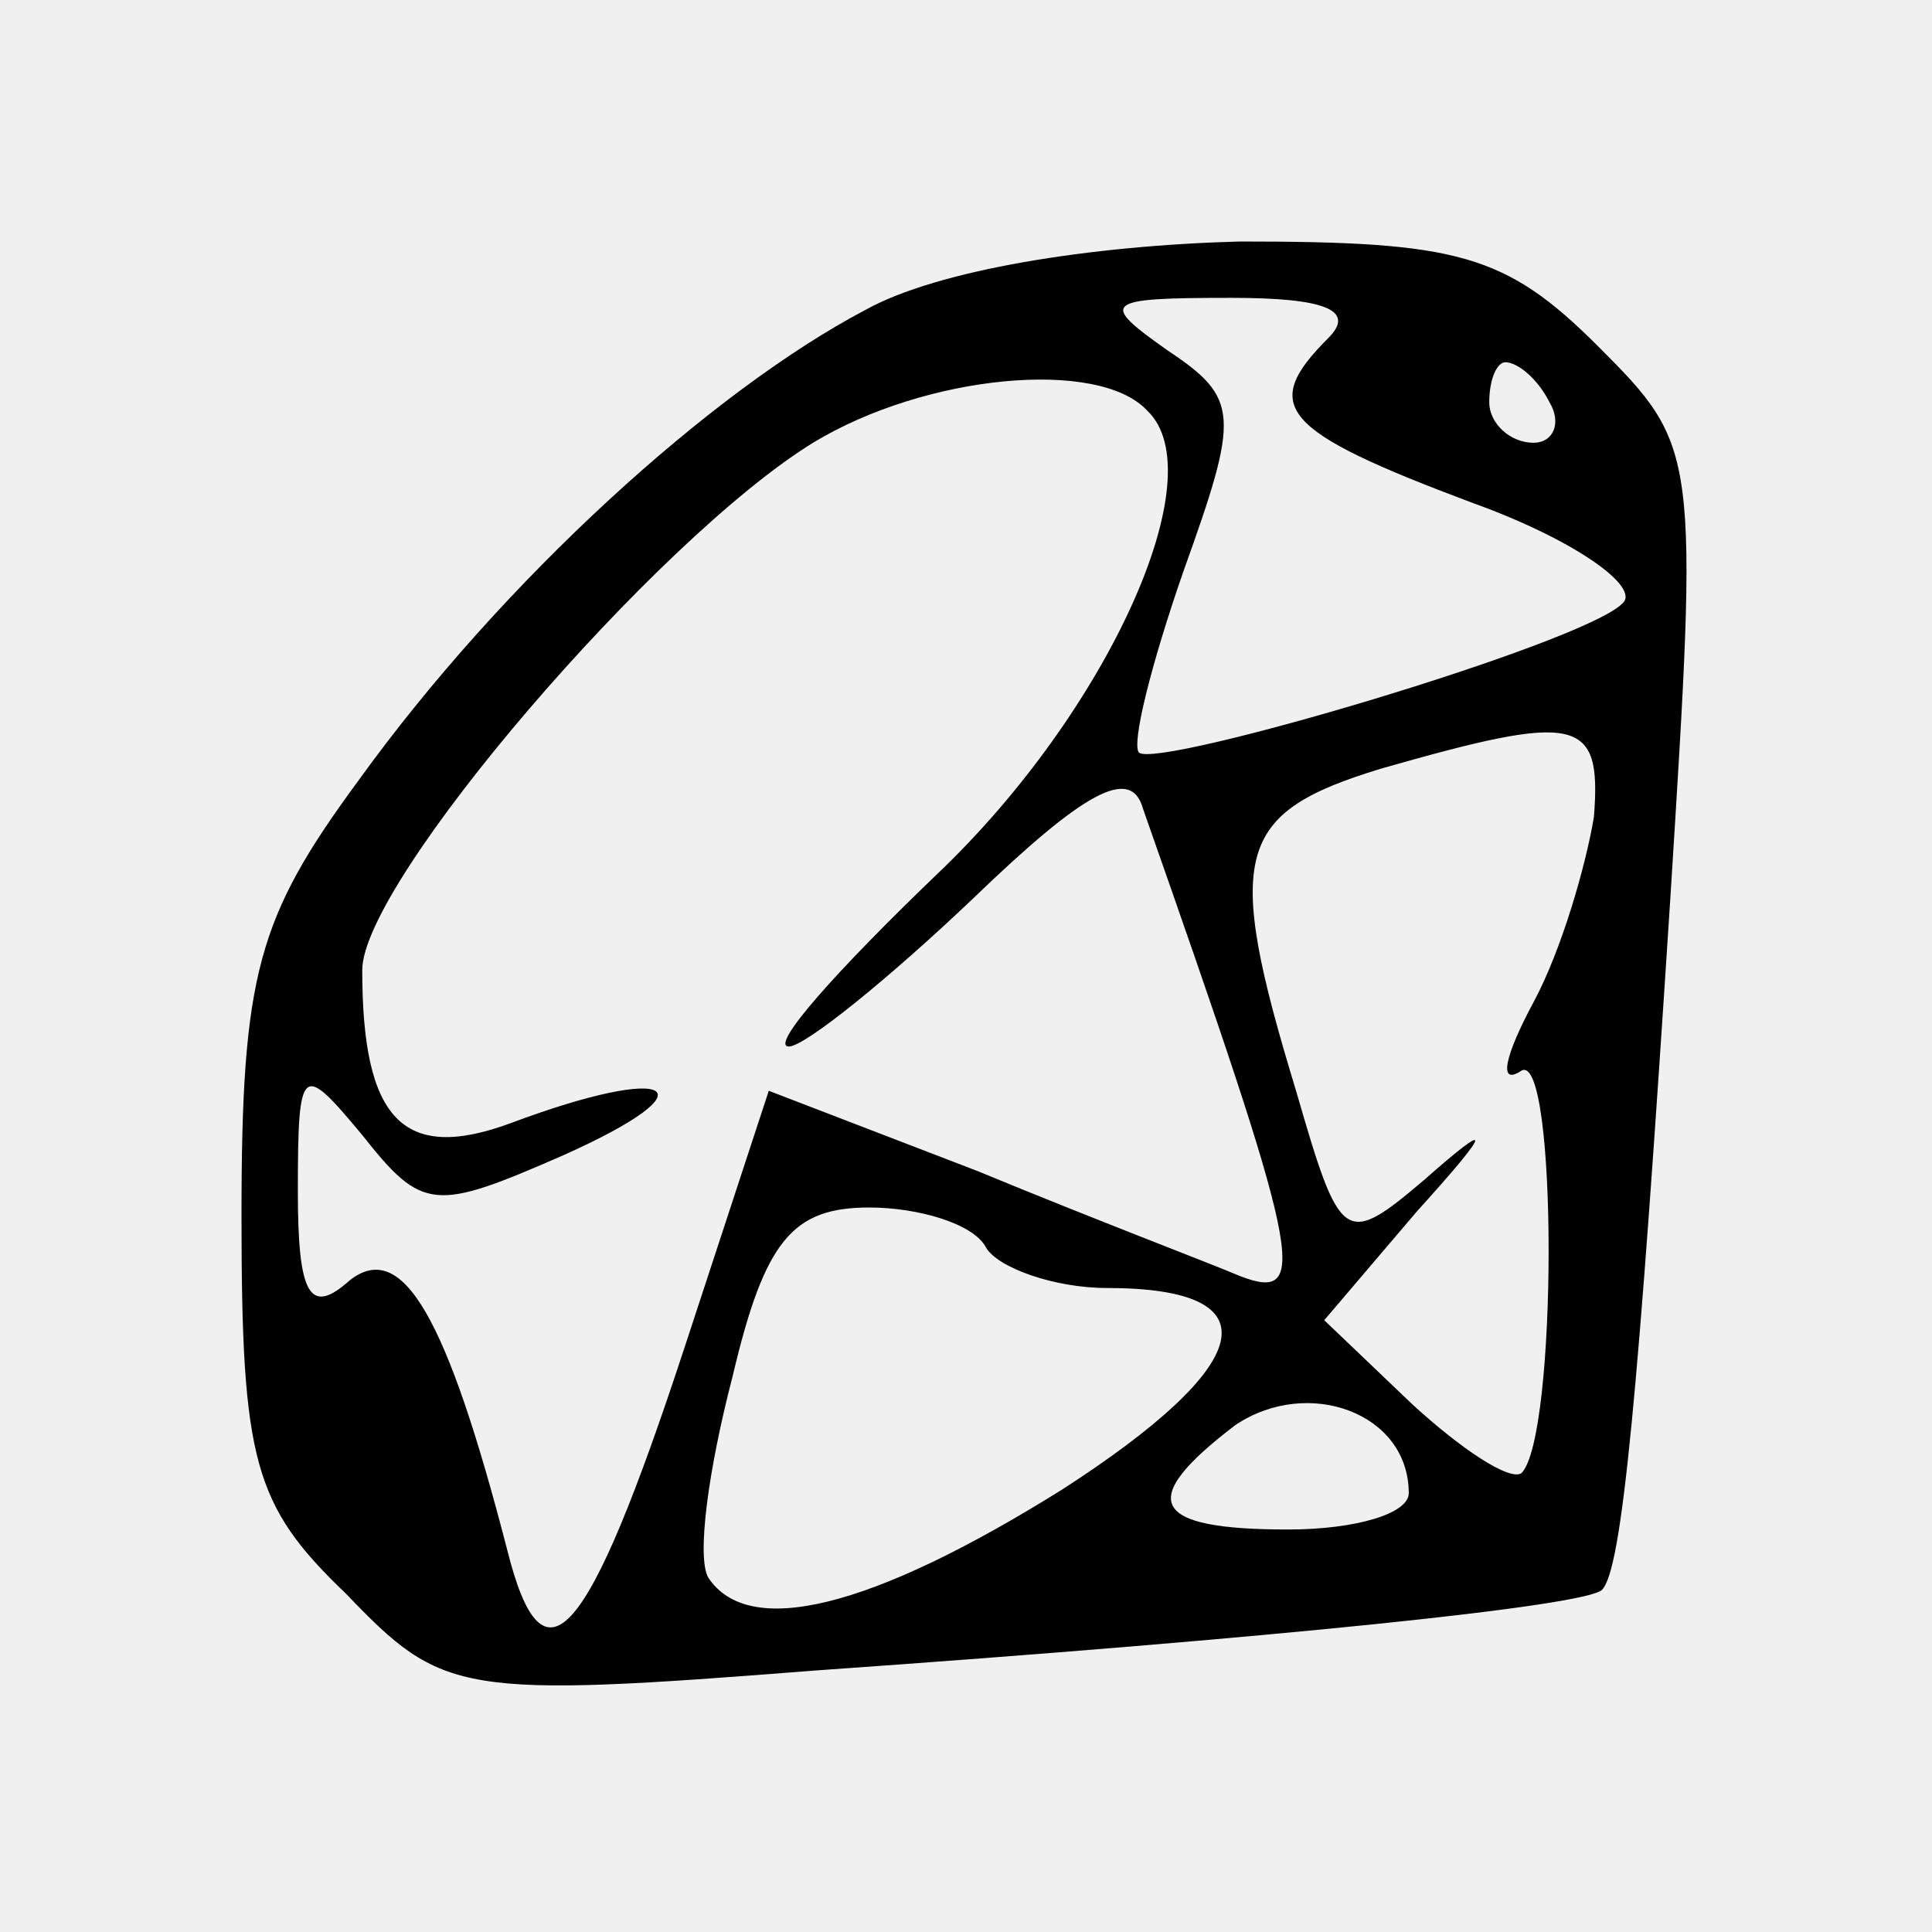
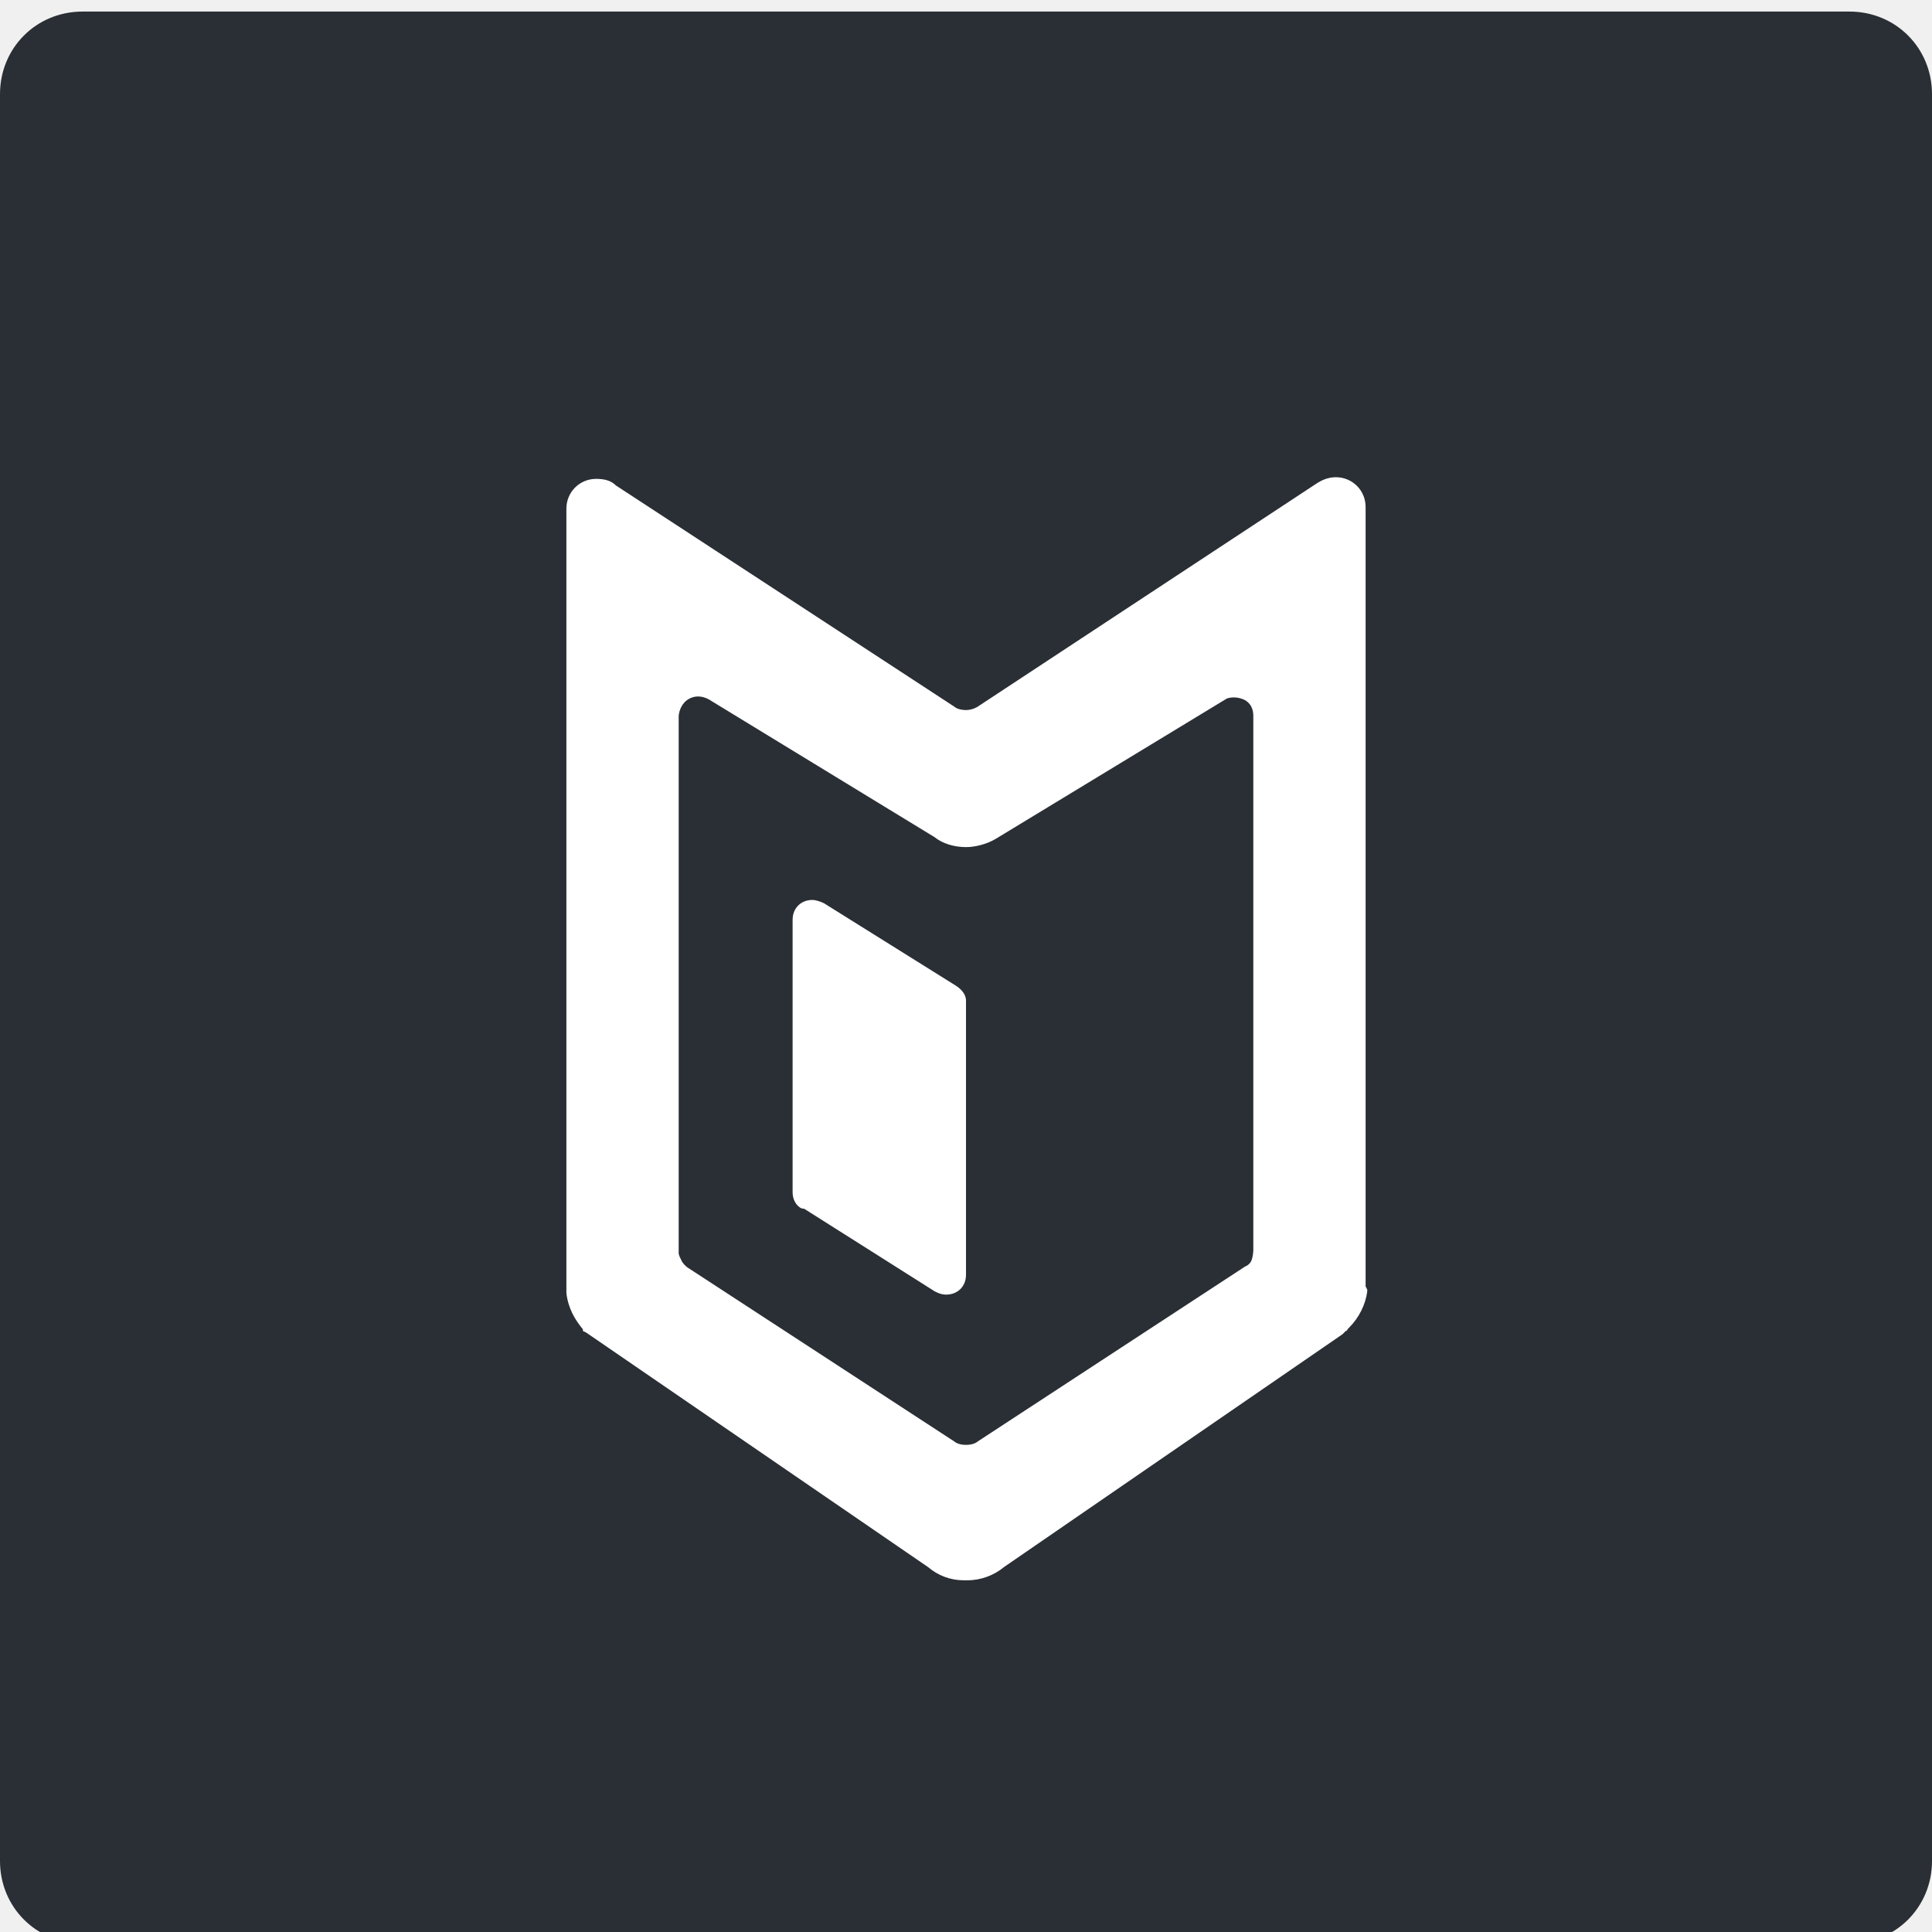
- <svg xmlns="http://www.w3.org/2000/svg" version="1.0" width="48pt" height="48pt" viewBox="0 0 48 48" preserveAspectRatio="xMidYMid meet">
-   <g transform="translate(0,48) scale(0.1,-0.1)" fill="#000000" stroke="none">
-     <path d="M215 403 c-38 -20 -90 -67 -126 -117 -25 -34 -29 -48 -29 -108 0 -61 3 -72 26 -94 24 -25 28 -26 117 -19 114 8 191 16 195 20 5 5 9 48 17 172 7 111 7 112 -18 137 -23 23 -35 26 -89 26 -37 -1 -75 -7 -93 -17z m115 -7 c-17 -17 -12 -23 36 -41 25 -9 42 -21 37 -25 -10 -10 -115 -41 -120 -37 -2 2 3 22 11 45 14 39 14 43 -4 55 -17 12 -16 13 16 13 23 0 31 -3 24 -10z m-45 -18 c17 -16 -10 -75 -52 -115 -25 -24 -42 -43 -37 -43 4 0 25 17 46 37 27 26 39 33 42 22 39 -111 42 -123 24 -116 -7 3 -36 14 -65 26 l-52 20 -21 -64 c-24 -73 -35 -86 -44 -50 -15 58 -26 77 -39 67 -10 -9 -13 -4 -13 22 0 32 1 32 16 14 15 -19 18 -19 50 -5 38 17 27 23 -13 8 -27 -10 -37 1 -37 38 0 22 73 107 112 131 28 17 71 21 83 8z m100 2 c3 -5 1 -10 -4 -10 -6 0 -11 5 -11 10 0 6 2 10 4 10 3 0 8 -4 11 -10z m11 -103 c-2 -12 -8 -33 -15 -46 -7 -13 -9 -21 -3 -17 9 5 9 -91 0 -100 -3 -2 -15 6 -27 17 l-22 21 23 27 c19 21 19 23 2 8 -20 -17 -21 -16 -32 22 -18 59 -15 69 21 80 49 14 55 13 53 -12z m-151 -107 c3 -5 17 -10 30 -10 42 0 37 -19 -11 -50 -48 -30 -78 -37 -88 -22 -3 5 0 27 6 50 8 34 15 42 34 42 12 0 26 -4 29 -10z m105 -61 c0 -5 -13 -9 -30 -9 -34 0 -38 7 -13 26 18 12 43 3 43 -17z" />
+ <svg xmlns="http://www.w3.org/2000/svg" version="1.1" id="Layer_1" x="0px" y="0px" viewBox="0 0 117 117" enable-background="new 0 0 117 117" xml:space="preserve">
+   <g>
+     <path fill="#2A2F35" d="M112,117.7H5c-2.8,0-5-2.2-5-5l0-107c0-2.8,2.2-5,5-5h107c2.8,0,5,2.2,5,5v107   C117,115.5,114.8,117.7,112,117.7z" />
+     <g>
+       <path fill="#FFFFFF" d="M82.7,77.9c0-0.2,0-0.3,0-0.5l0-0.1l0-46.6l0,0c0-1-0.8-1.8-1.8-1.8c-0.5,0-0.9,0.2-1.2,0.4L59.2,42.8    c0,0-0.3,0.2-0.7,0.2c-0.5,0-0.7-0.2-0.7-0.2L37.3,29.4c-0.3-0.3-0.7-0.4-1.2-0.4c-1,0-1.8,0.8-1.8,1.8l0,0l0,46.4l0,1l0,0.1    c0.1,0.9,0.5,1.6,1,2.2l0,0.1l0.2,0.1l0,0l20.7,14.2l0,0c0.6,0.5,1.3,0.8,2.2,0.8c0,0,0.1,0,0.1,0c0,0,0.1,0,0.1,0    c0.8,0,1.6-0.3,2.2-0.8l0,0l20.5-14.1c0,0,0.1-0.1,0.1-0.1l0.1-0.1l0,0c0,0,0.1,0,0.1-0.1l0.1-0.1l0,0c0.6-0.6,1-1.4,1.1-2.2l0,0    l0-0.1C82.7,77.9,82.7,77.9,82.7,77.9z M75.9,75.7c0,0,0,0.3-0.1,0.6c-0.1,0.3-0.4,0.4-0.4,0.4L59.2,87.3c0,0-0.2,0.2-0.7,0.2    c-0.5,0-0.7-0.2-0.7-0.2L41.7,76.8c0,0-0.2-0.1-0.4-0.4c-0.1-0.2-0.2-0.4-0.2-0.5V43.4c0-0.2,0.1-0.7,0.5-1c0.7-0.5,1.4,0,1.4,0    l13.6,8.3c0.5,0.4,1.2,0.6,1.9,0.6c0.6,0,1.3-0.2,1.8-0.5l0,0l14-8.5c0.3-0.1,0.7-0.1,1.1,0.1c0.5,0.3,0.5,0.8,0.5,1V75.7z" />
+       <path fill="#FFFFFF" d="M57.9,59.7L57.9,59.7l-8-5c-0.2-0.1-0.5-0.2-0.7-0.2c-0.7,0-1.2,0.5-1.2,1.2l0,0v0c0,0,0,0,0,0s0,0,0,0    v16.5l0,0c0,0.3,0.1,0.6,0.3,0.8c0.1,0.1,0.2,0.2,0.4,0.2l7.9,5c0,0,0,0,0,0l0,0l0,0c0.2,0.1,0.4,0.2,0.7,0.2    c0.7,0,1.2-0.5,1.2-1.2l0,0V60.6l0,0C58.5,60.2,58.2,59.9,57.9,59.7z" />
+     </g>
  </g>
</svg>
